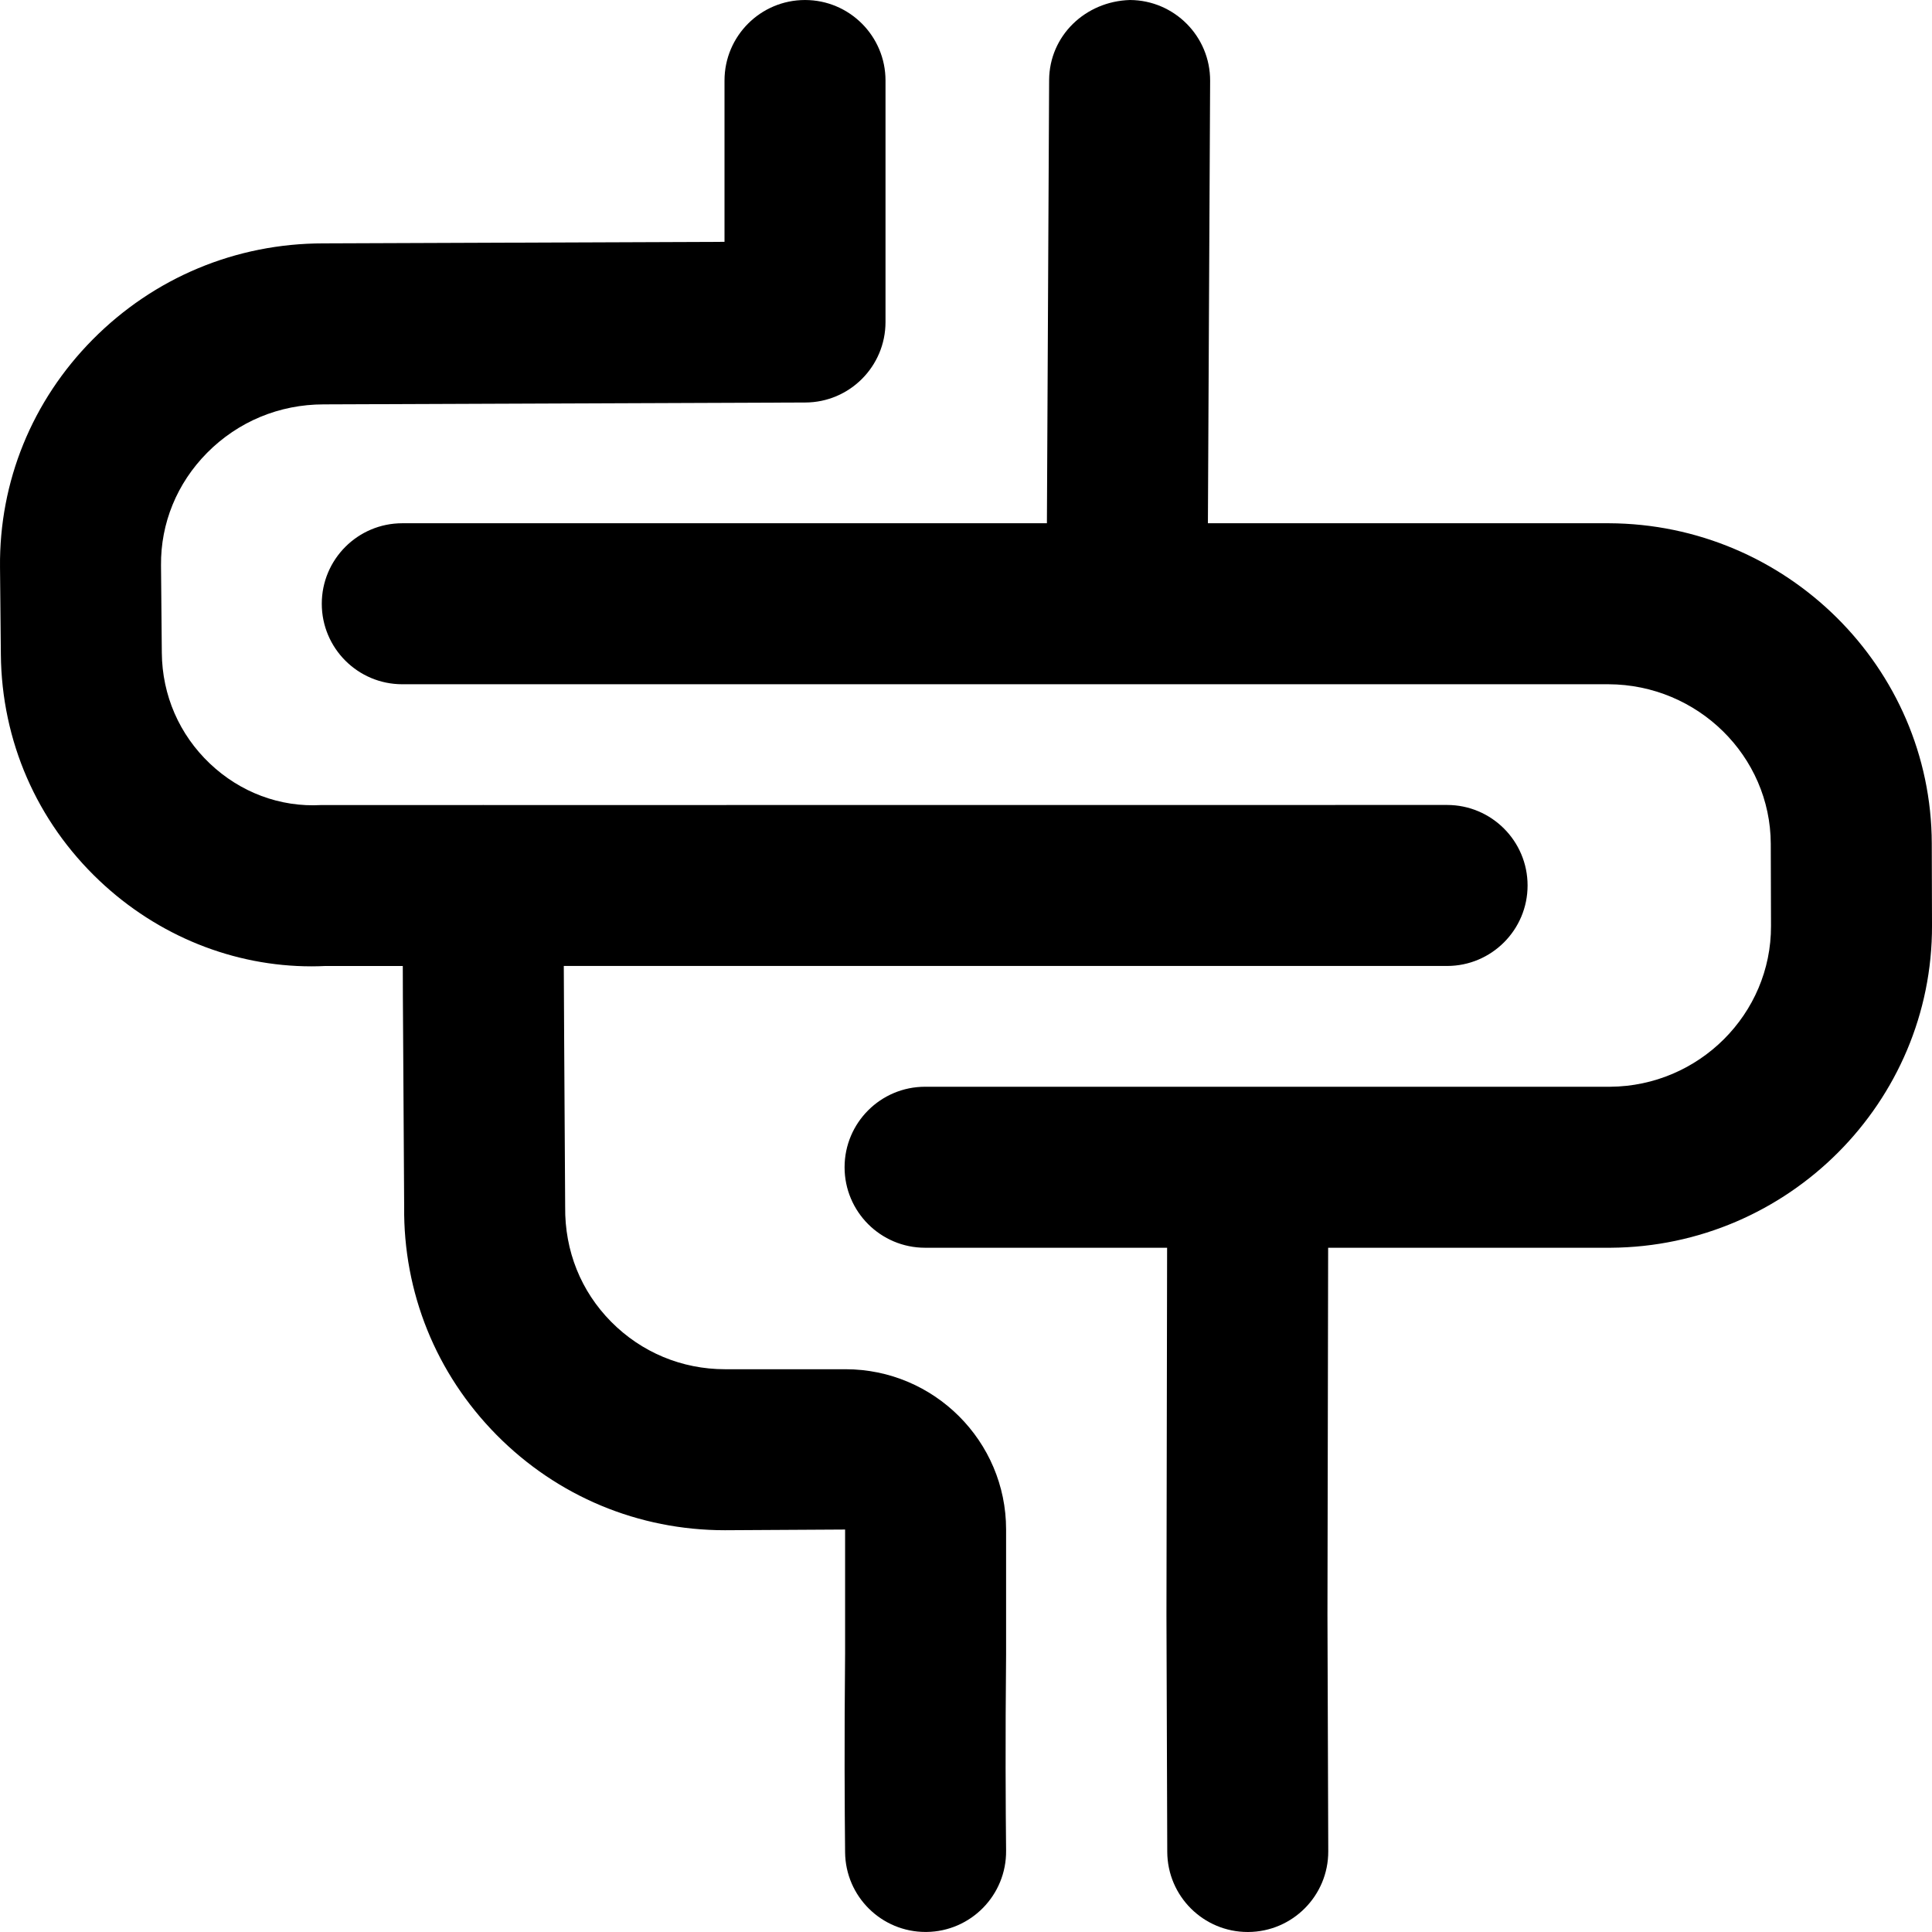
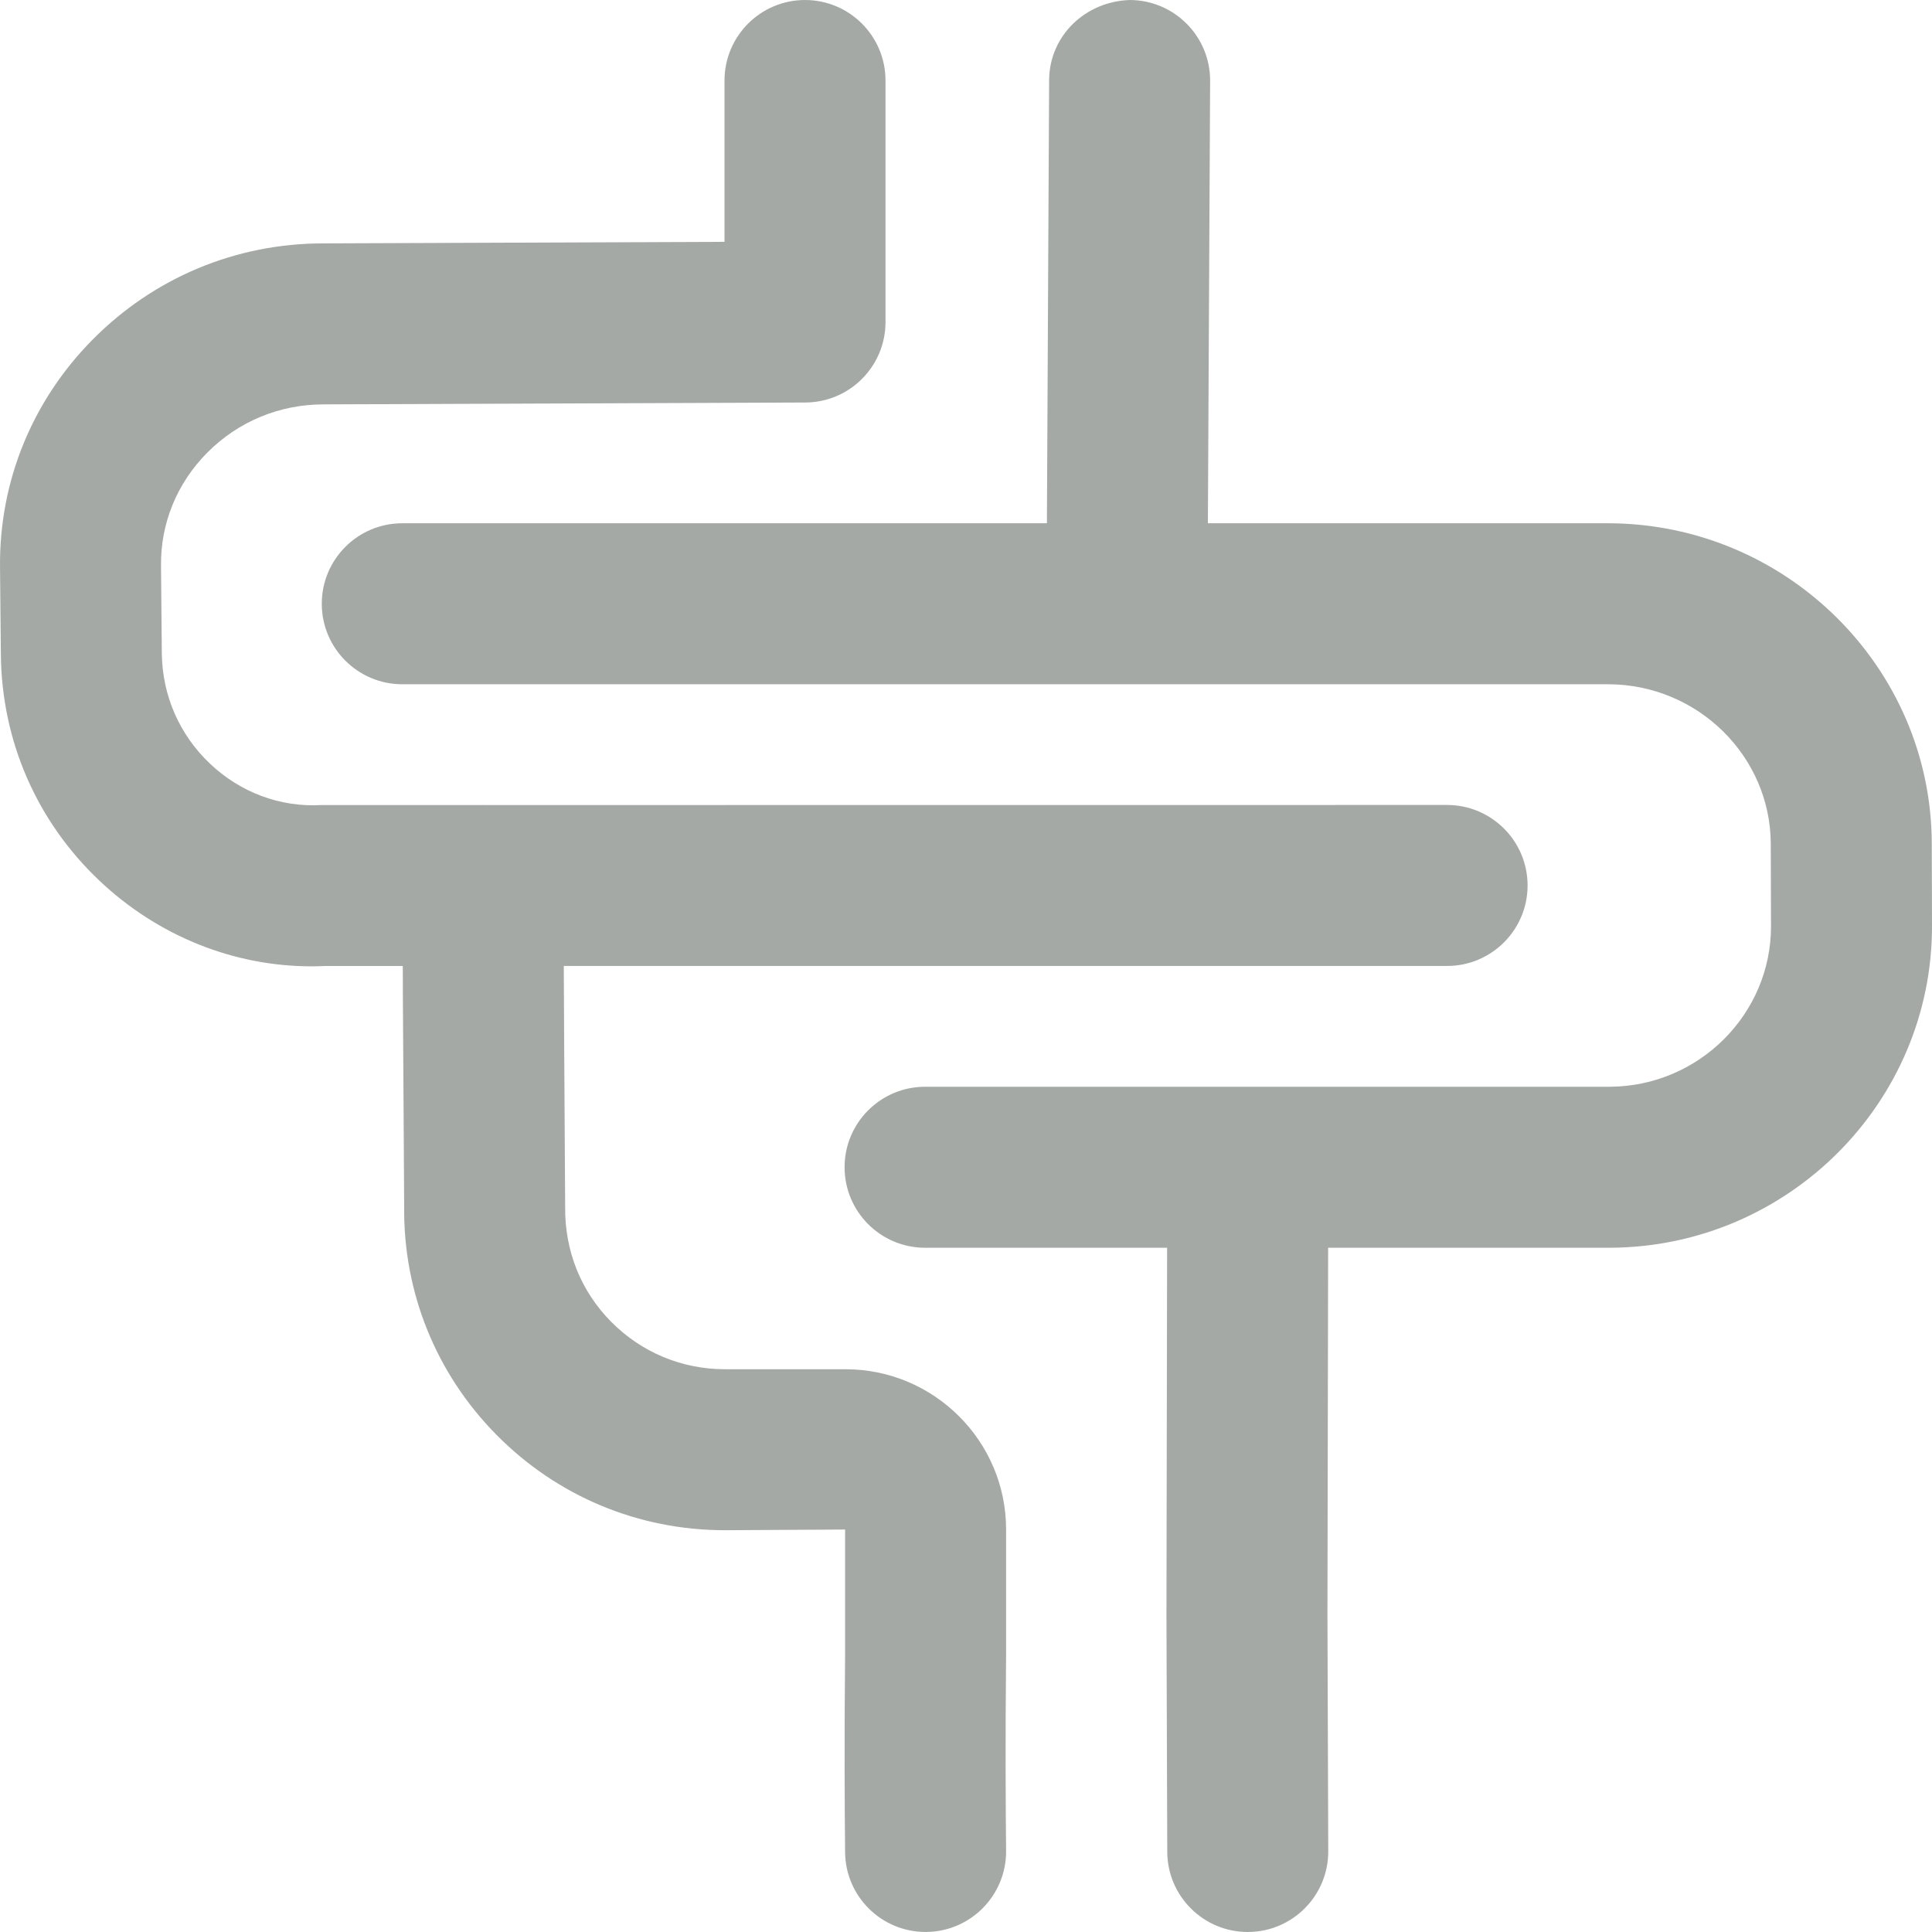
- <svg xmlns="http://www.w3.org/2000/svg" height="384pt" viewBox="0 0 384.003 384" width="384pt">
-   <path d="m168.051 272.145h-23.953c-8.574 0-16.613-3.352-22.637-9.445-5.984-6.051-9.227-14.059-9.129-22.824l-.199-33.082c-.051-7.848-.066-10.199-.074-14.801h175.562c8.828 0 16-7.168 16-16 0-8.832-7.172-16-16-16l-191.434.016c-.047 0-.09-.016-.137-.016s-.086.016-.137.016h-32.047c-8.238.473-16.145-2.551-22.137-8.23-6.086-5.77-9.488-13.574-9.566-22l-.16-17.391c-.09-8.387 3.168-16.336 9.16-22.387 6.152-6.207 14.352-9.629 23.168-9.629l95.734-.371c8.809-.031 15.938-7.184 15.938-16v-48c0-8.832-7.168-16-16-16-8.832 0-16 7.168-16 16v32.066l-79.746.305c-17.352 0-33.629 6.789-45.84 19.117-12.047 12.168-18.582 28.227-18.414 45.219l.168 17.398c.168 17.176 7.129 33.137 19.566 44.914 11.672 11.055 26.77 17.047 42.168 17.047.891 0 1.793-.023 2.68-.066h15.473c.008 4.684.016 7.043.074 15.008l.199 32.777c-.191 17.113 6.328 33.234 18.367 45.418 12.078 12.215 28.199 18.941 45.398 18.941l23.875-.137v24.641c-.168 17.121-.09 30.969 0 39.512.086 8.785 7.23 15.832 16 15.832h.168c8.832-.094 15.918-7.328 15.832-16.168-.09-8.406-.168-22.023 0-39.023v-24.809c0-17.551-14.32-31.848-31.922-31.848zm0 0" />
-   <path d="m319.77 104h-79.688l.441-87.918c.047-8.832-7.09-16.031-15.922-16.082-8.863.25-16.031 7.09-16.078 15.922l-.441 88.078h-128.125c-8.832 0-16 7.168-16 16s7.168 16 16 16h143.965.082 95.711c17.727.066 32.184 14.289 32.242 31.715l.047 16.328c.055 17.512-14.344 31.848-31.984 31.957h-71.984c-.016 0-.023 0-.031 0h-64.137c-8.832 0-16 7.168-16 16s7.168 16 16 16h48.105l-.129 72.938.16 47.121c.031 8.816 7.184 15.941 16 15.941h.055c8.832-.031 15.977-7.215 15.945-16.055l-.16-47.031.137-72.914h56.145c35.324-.215 63.98-28.949 63.879-64.055l-.047-16.328c-.105-34.953-28.875-63.488-64.188-63.617zm0 0" />
+ <svg xmlns="http://www.w3.org/2000/svg" version="1.1" id="Capa_1" x="0px" y="0px" width="384px" height="384px" viewBox="0 0 384 384" enable-background="new 0 0 384 384" xml:space="preserve">
+   <path opacity="0.7" fill="#7E8580" d="M168.049,272.145h-23.953c-8.574,0-16.612-3.352-22.636-9.445  c-5.984-6.051-9.227-14.059-9.129-22.824l-0.199-33.082c-0.051-7.848-0.066-10.199-0.074-14.801h175.561c8.828,0,16-7.168,16-16  s-7.172-16-16-16l-191.432,0.016c-0.047,0-0.09-0.016-0.137-0.016s-0.086,0.016-0.137,0.016H63.866  c-8.238,0.473-16.145-2.551-22.137-8.23c-6.086-5.77-9.488-13.574-9.566-22l-0.16-17.391c-0.09-8.386,3.168-16.335,9.16-22.386  c6.152-6.207,14.352-9.629,23.168-9.629l95.733-0.371c8.809-0.031,15.938-7.184,15.938-16v-48c0-8.832-7.168-16-16-16  s-16,7.168-16,16v32.066l-79.745,0.305c-17.352,0-33.629,6.789-45.839,19.117C6.371,79.657-0.164,95.716,0.004,112.708l0.168,17.398  c0.168,17.176,7.129,33.137,19.566,44.914c11.671,11.055,26.769,17.047,42.167,17.047c0.891,0,1.793-0.023,2.68-0.066h15.473  c0.008,4.684,0.016,7.043,0.074,15.008l0.199,32.777c-0.191,17.113,6.328,33.234,18.367,45.417  c12.078,12.215,28.199,18.941,45.397,18.941l23.875-0.137v24.64c-0.168,17.121-0.09,30.969,0,39.512  c0.086,8.785,7.23,15.832,16,15.832h0.168c8.832-0.094,15.918-7.328,15.832-16.168c-0.09-8.406-0.168-22.023,0-39.023v-24.808  C199.971,286.44,185.651,272.145,168.049,272.145z" />
+   <path opacity="0.7" fill="#7E8580" d="M319.767,104.001H240.08l0.441-87.917c0.047-8.832-7.09-16.031-15.922-16.082  c-8.863,0.25-16.031,7.09-16.078,15.922l-0.441,88.078H79.956c-8.832,0-16,7.167-16,16s7.168,16,16,16H223.92h0.082h95.71  c17.726,0.066,32.183,14.289,32.241,31.714L352,184.043c0.055,17.512-14.344,31.848-31.983,31.957h-71.984c-0.016,0-0.023,0-0.031,0  h-64.136c-8.832,0-16,7.168-16,16s7.168,16,16,16h48.105l-0.129,72.937l0.16,47.12c0.031,8.816,7.184,15.941,15.999,15.941h0.055  c8.832-0.031,15.977-7.215,15.945-16.055l-0.16-47.03L263.978,248h56.145c35.323-0.215,63.979-28.949,63.878-64.055l-0.047-16.328  C383.848,132.665,355.078,104.13,319.767,104.001z" />
</svg>
